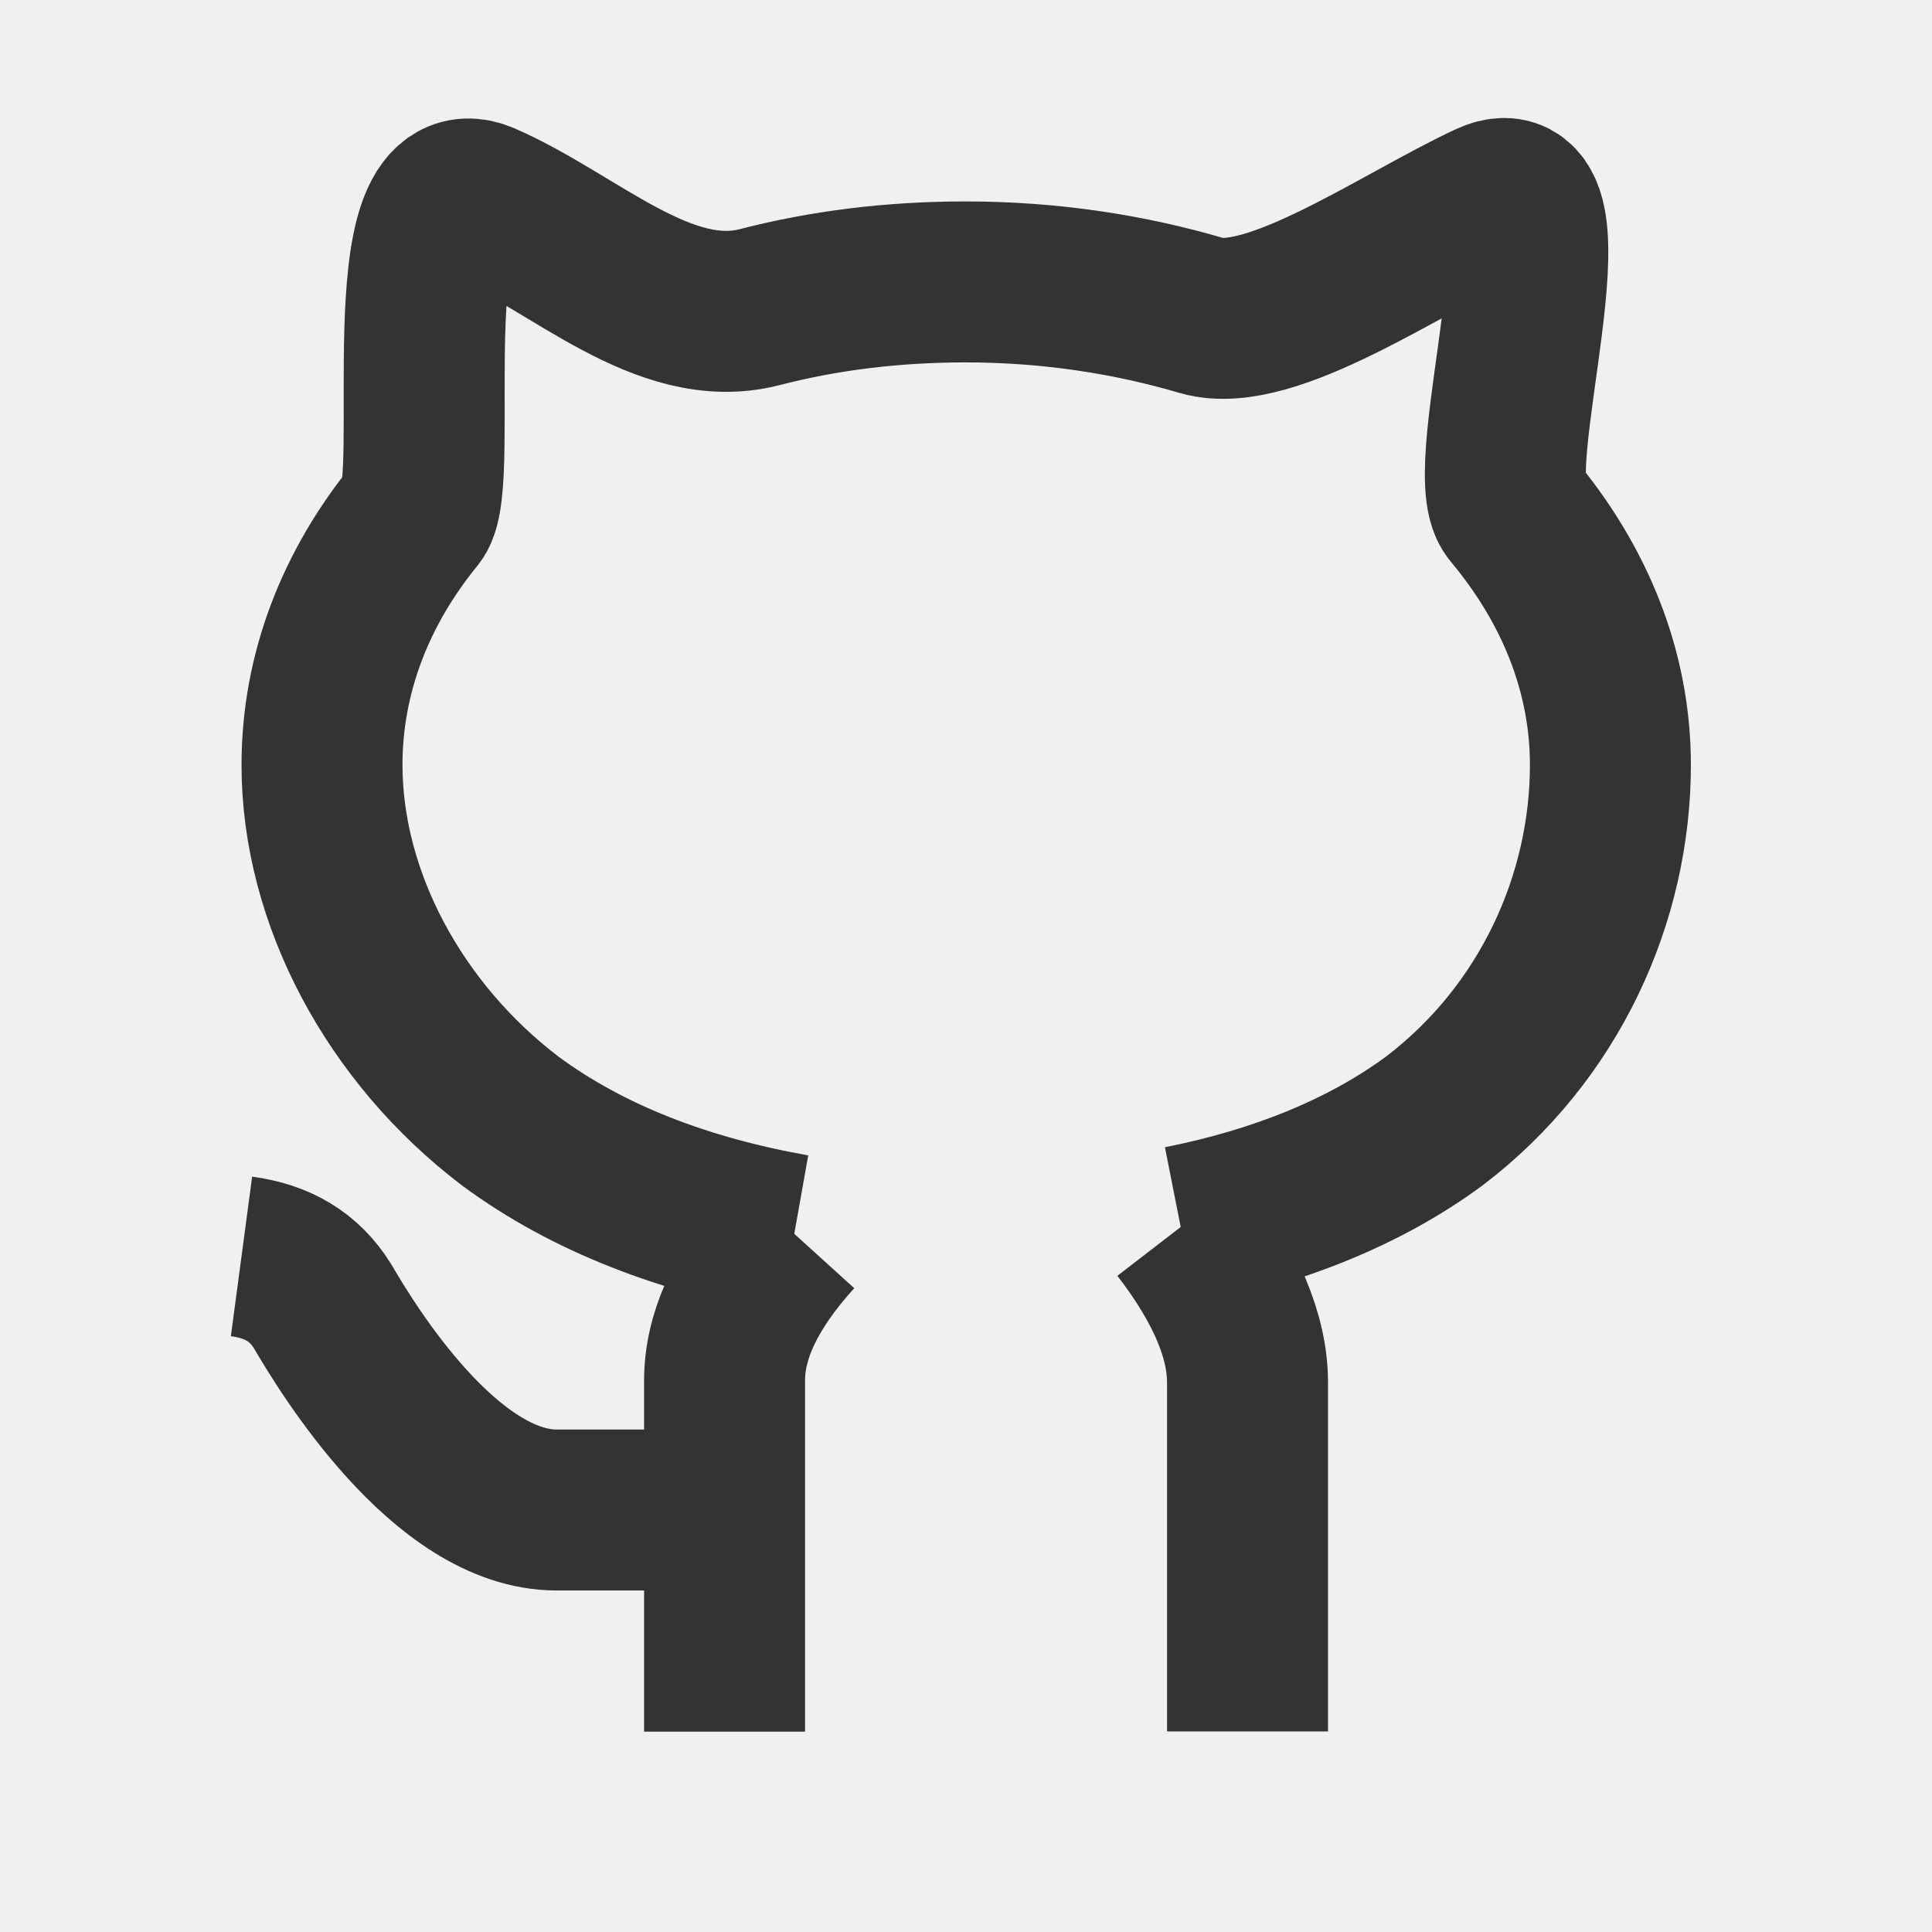
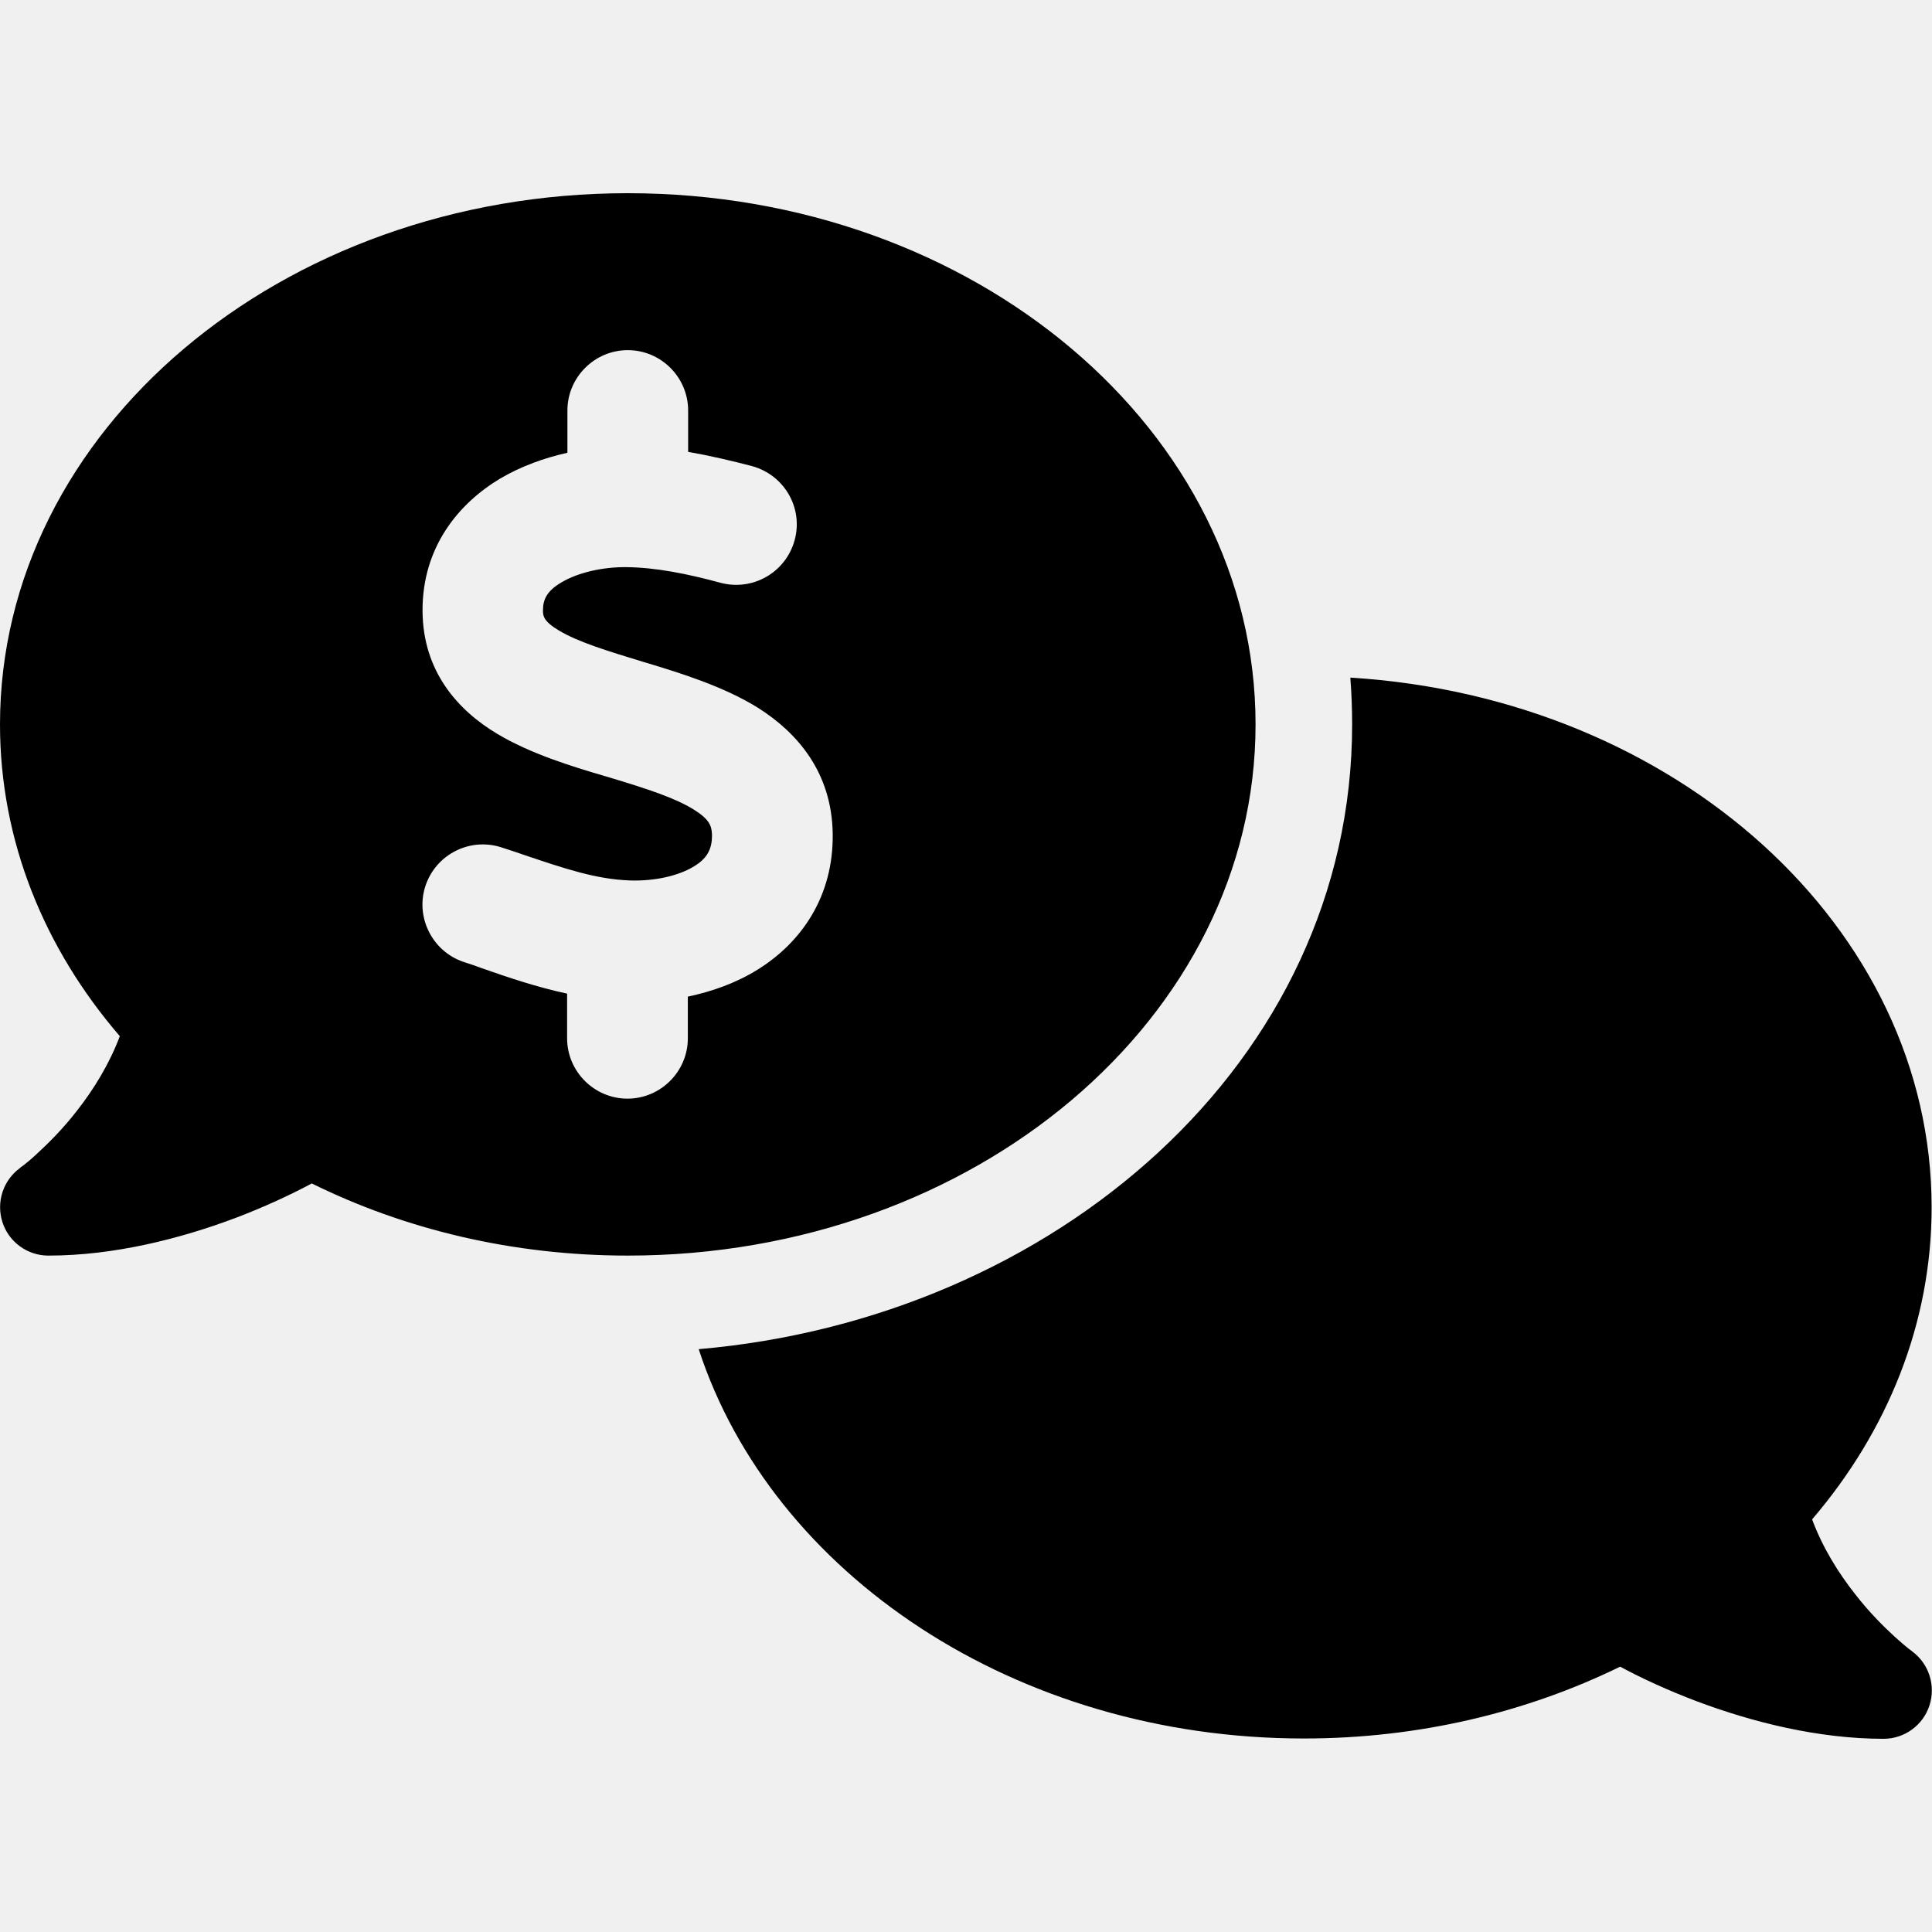
- <svg xmlns="http://www.w3.org/2000/svg" xmlns:xlink="http://www.w3.org/1999/xlink" width="16" height="16" viewBox="0 0 16 16" fill="none">
-   <defs>
-     <rect id="path_0" x="0" y="0" width="16" height="16" />
-   </defs>
-   <g opacity="1" transform="translate(0 0)  rotate(0 8 8)">
-     <mask id="bg-mask-0" fill="white">
-       <use xlink:href="#path_0" />
-     </mask>
-     <g mask="url(#bg-mask-0)">
-       <path id="路径 1" style="stroke:#333333; stroke-width:1.333; stroke-opacity:1; stroke-dasharray:0 0" transform="translate(2.666667 1.644695)  rotate(0 5.333333 4.287969)" d="M7.11,8.51C7.92,8.35 8.64,8.06 9.21,7.64C10.17,6.91 10.67,5.79 10.67,4.69C10.67,3.91 10.37,3.19 9.86,2.58C9.58,2.24 10.41,-0.31 9.67,0.03C8.94,0.37 7.86,1.13 7.29,0.97C6.68,0.79 6.02,0.69 5.33,0.69C4.73,0.69 4.16,0.76 3.62,0.9C2.83,1.1 2.09,0.36 1.33,0.03C0.58,-0.29 0.99,2.34 0.77,2.62C0.28,3.22 0,3.93 0,4.69C0,5.79 0.6,6.91 1.56,7.64C2.21,8.12 3.01,8.42 3.91,8.58 " />
-       <path id="路径 2" style="stroke:#333333; stroke-width:1.333; stroke-opacity:1; stroke-dasharray:0 0" transform="translate(6.000667 10.22063)  rotate(0 0.2896167 2.058117)" d="M0.58,0C0.19,0.43 0,0.83 0,1.21C0,1.59 0,2.56 0,4.12 " />
-       <path id="路径 3" style="stroke:#333333; stroke-width:1.333; stroke-opacity:1; stroke-dasharray:0 0" transform="translate(9.781533 10.15887)  rotate(0 0.2744333 2.089017)" d="M0,0C0.37,0.48 0.55,0.91 0.55,1.29C0.55,1.68 0.55,2.64 0.55,4.18 " />
-       <path id="路径 4" style="stroke:#333333; stroke-width:1.333; stroke-opacity:1; stroke-dasharray:0 0" transform="translate(2 10.40517)  rotate(0 2.0004 1.050417)" d="M0,0C0.3,0.04 0.52,0.17 0.67,0.41C0.88,0.77 1.69,2.1 2.61,2.1C3.22,2.1 3.68,2.1 4,2.1 " />
-     </g>
-   </g>
+ <svg xmlns="http://www.w3.org/2000/svg" t="1683430031227" class="icon" viewBox="0 0 1280 1024" version="1.1" p-id="16322" width="16" height="16">
+   <path d=" M 831.838 351.931 c 0 194.362 -186.164 351.931 -415.919 351.931 -76.385 0 -147.771 -17.397 -209.359 -47.791 -14.997 7.998 -31.994 15.797 -50.39 22.796 C 119.577 692.665 75.585 703.863 31.994 703.863 c  -13.797 0 -26.195 -8.998 -30.394 -22.196 S 2 654.072 13.197 645.874 l 0.4 -0.4 c 0.4 -0.4 1.2 -0.8 2.2 -1.6 2 -1.6 4.999 -3.999 8.598 -7.399 7.199 -6.599 16.997 -16.197 26.595 -28.594 10.998 -13.997 21.396 -30.794 28.394 -49.39 C 29.394 500.502 0 429.116 0 351.931 0 157.569 186.164 0 415.919 0 s 415.919 157.569 415.919 351.931 z  M 462.91 765.85 C 697.664 745.654 895.825 576.487 895.825 351.931 c 0 -10.398 -0.4 -20.796 -1.2 -30.994 C 1109.983 334.135 1279.75 486.305 1279.75 671.869 c 0 77.185 -29.394 148.571 -79.185 206.76 6.999 18.796 17.397 35.393 28.394 49.39 9.598 12.398 19.396 21.996 26.595 28.594 3.599 3.199 6.599 5.799 8.598 7.399 1 0.8 1.8 1.4 2.2 1.6 l 0.4 0.4 c 11.198 8.198 15.797 22.596 11.598 35.793 -4.199 13.197 -16.597 22.196 -30.394 22.196 -43.591 0 -87.583 -11.198 -124.176 -24.995 -18.396 -6.999 -35.593 -14.797 -50.39 -22.796 C 1011.602 1006.403 940.216 1023.8 863.831 1023.8 c  -191.163 0 -352.331 -109.179 -400.922 -257.95 z  M 455.911 143.972 c 0 -21.996 -17.996 -39.992 -39.992 -39.992 s  -39.992 17.996 -39.992 39.992 v 27.995 c  -15.197 3.399 -30.394 8.798 -44.391 16.997 -27.795 16.597 -51.79 45.591 -51.59 87.783 0.2 40.592 23.995 66.187 49.39 81.384 21.996 13.197 49.39 21.596 71.186 27.995 l 3.399 1 c 25.195 7.599 43.591 13.597 55.989 21.396 10.198 6.399 11.598 10.798 11.798 16.397 0.2 9.998 -3.599 15.997 -11.798 20.996 -9.998 6.199 -25.795 9.998 -42.792 9.398 -22.196 -0.8 -42.992 -7.798 -70.186 -16.997 -4.599 -1.6 -9.398 -3.199 -14.397 -4.799 -20.996 -6.999 -43.591 4.399 -50.59 25.195 s 4.399 43.591 25.195 50.59 c 3.799 1.2 7.998 2.599 12.198 4.199 16.597 5.799 35.793 12.398 56.389 16.797 V 559.891 c 0 21.996 17.996 39.992 39.992 39.992 s 39.992 -17.996 39.992 -39.992 v  -27.595 c 15.997 -3.399 31.994 -8.998 46.391 -17.996 28.594 -17.797 50.19 -48.191 49.59 -89.982 -0.6 -40.592 -23.395 -66.787 -49.19 -83.184 -22.996 -14.397 -51.79 -23.195 -74.186 -29.994 l  -1.4 -0.4 c  -25.595 -7.798 -43.791 -13.397 -56.589 -20.996 -10.398 -6.199 -10.598 -9.798 -10.598 -13.397 0 -7.399 2.799 -12.997 12.398 -18.596 10.798 -6.399 27.195 -10.198 42.992 -9.998 19.196 0.2 40.392 4.399 62.388 10.398 21.396 5.599 43.192 -6.999 48.99 -28.394 s  -6.999 -43.192 -28.394 -48.99 c  -12.997 -3.399 -27.395 -6.799 -42.192 -9.398 V 143.972 z " p-id="16323">
+ </path>
</svg>
